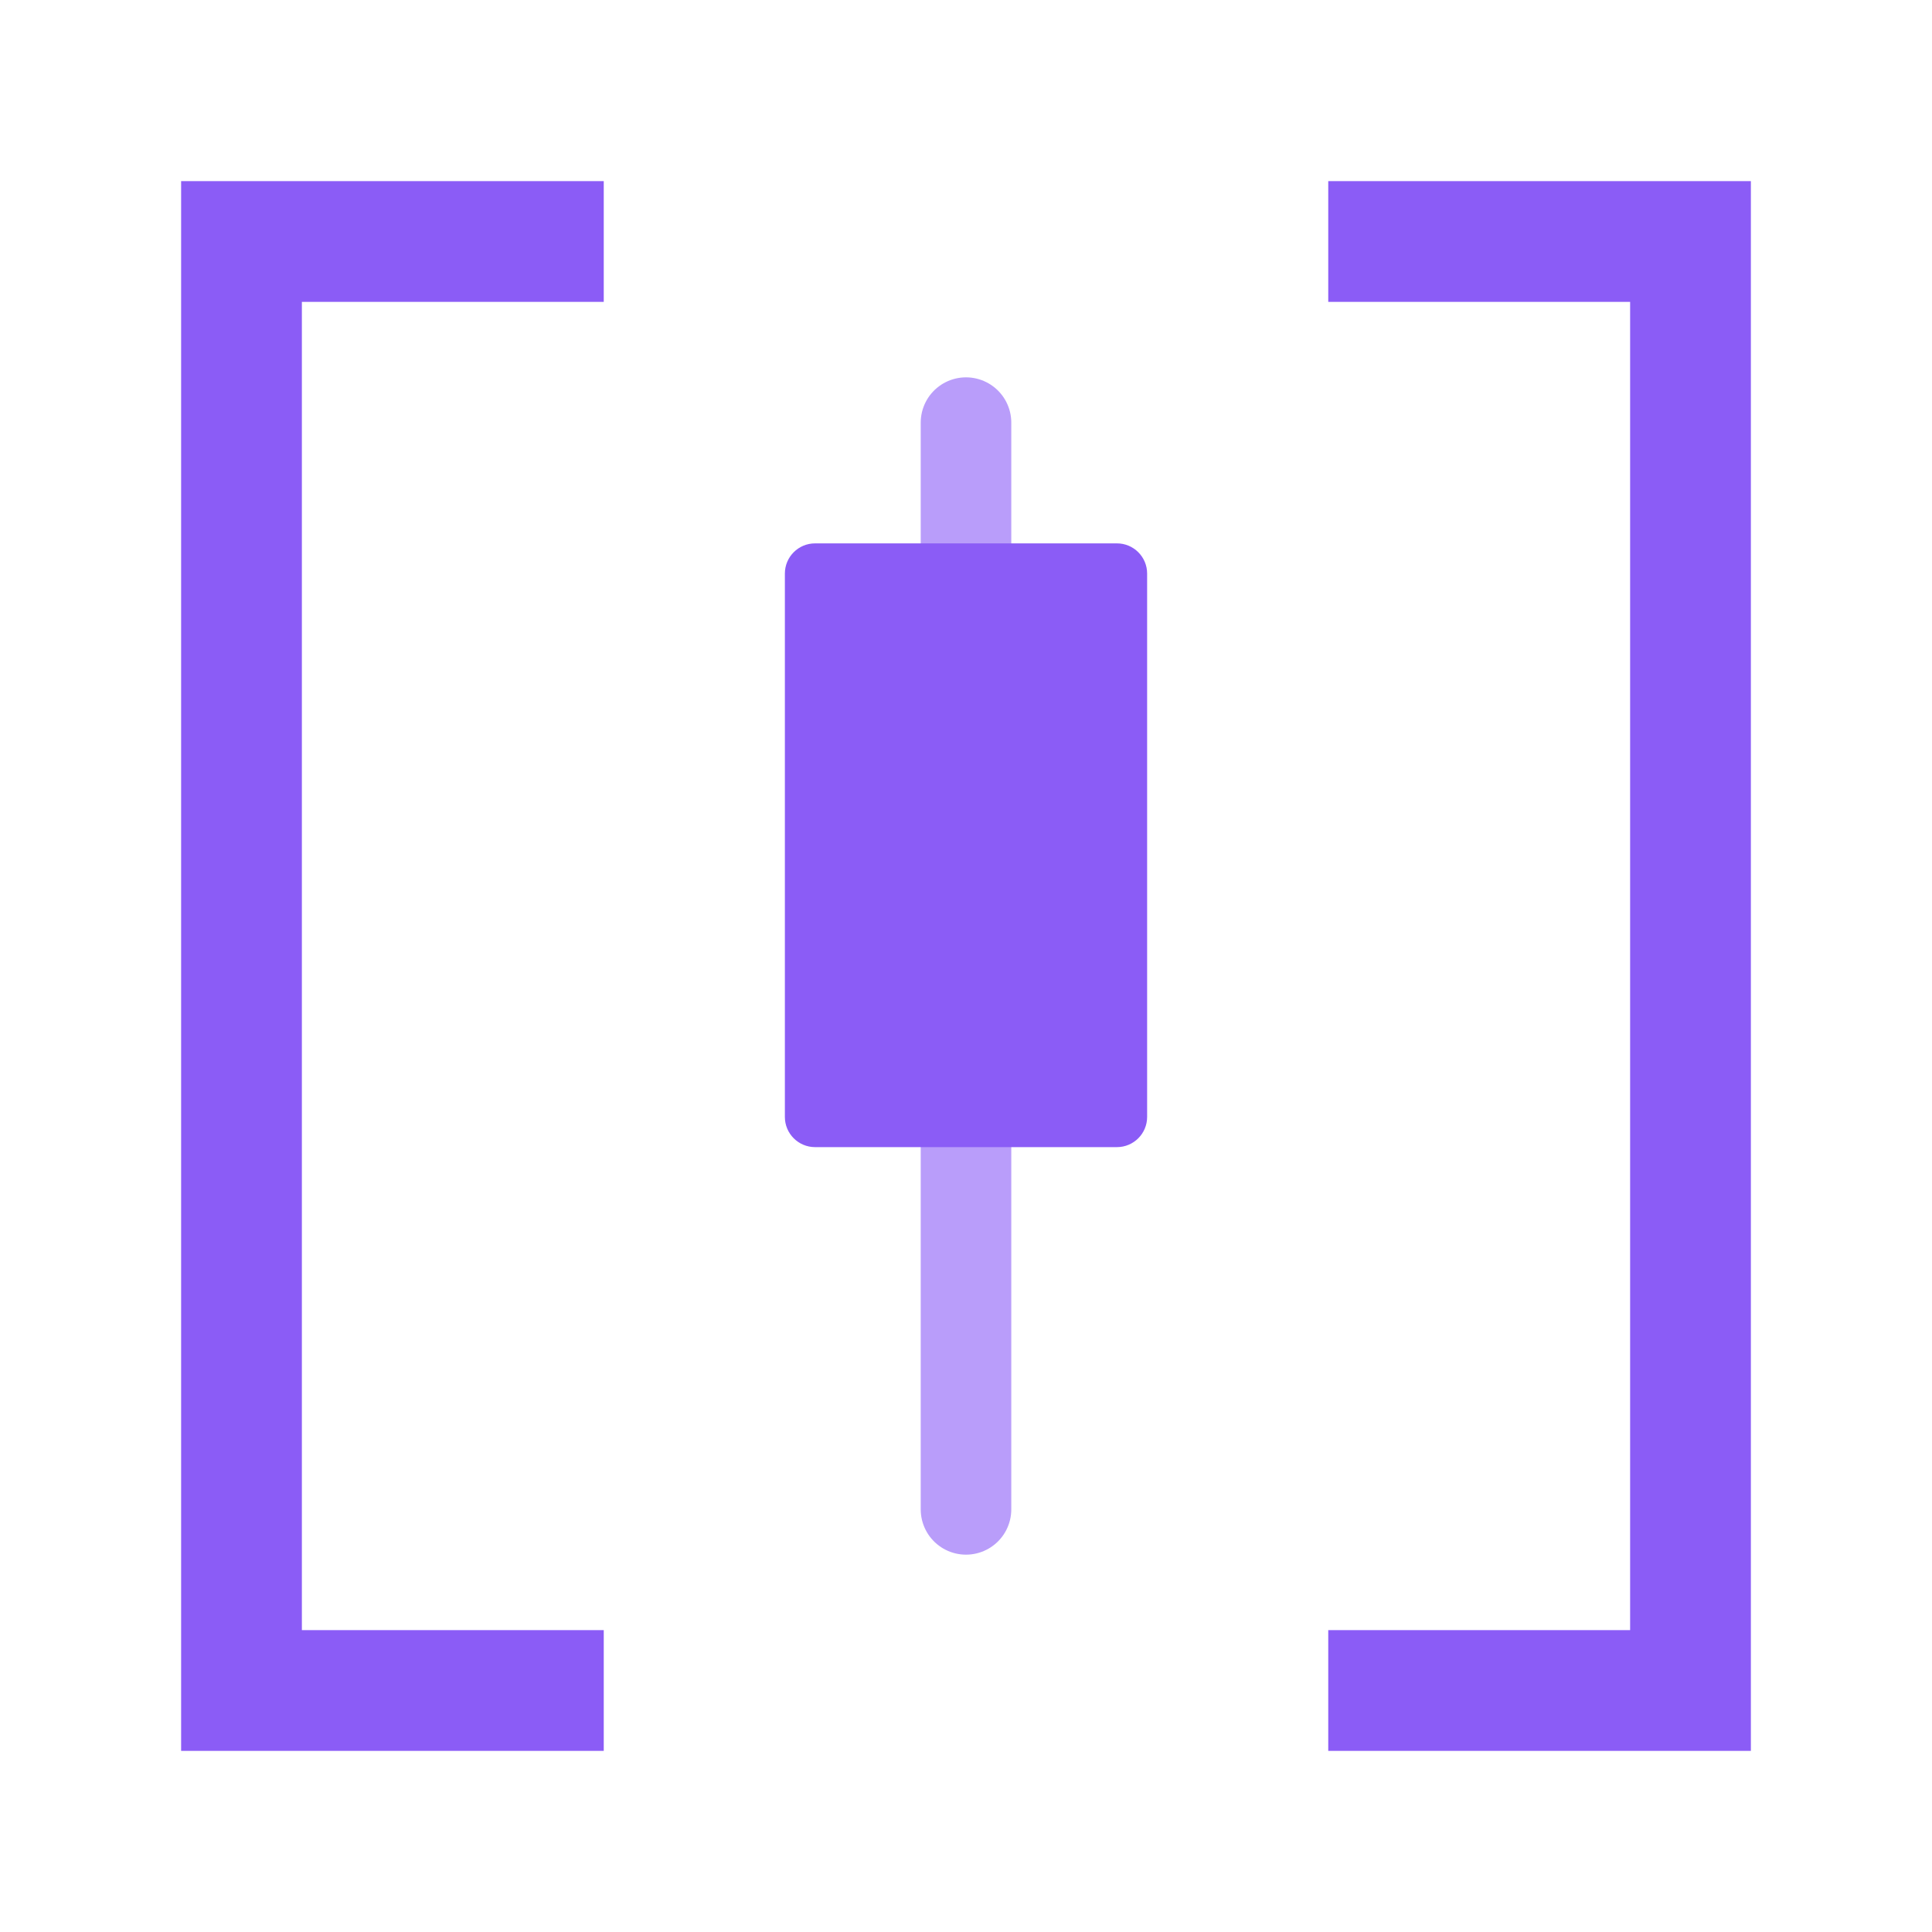
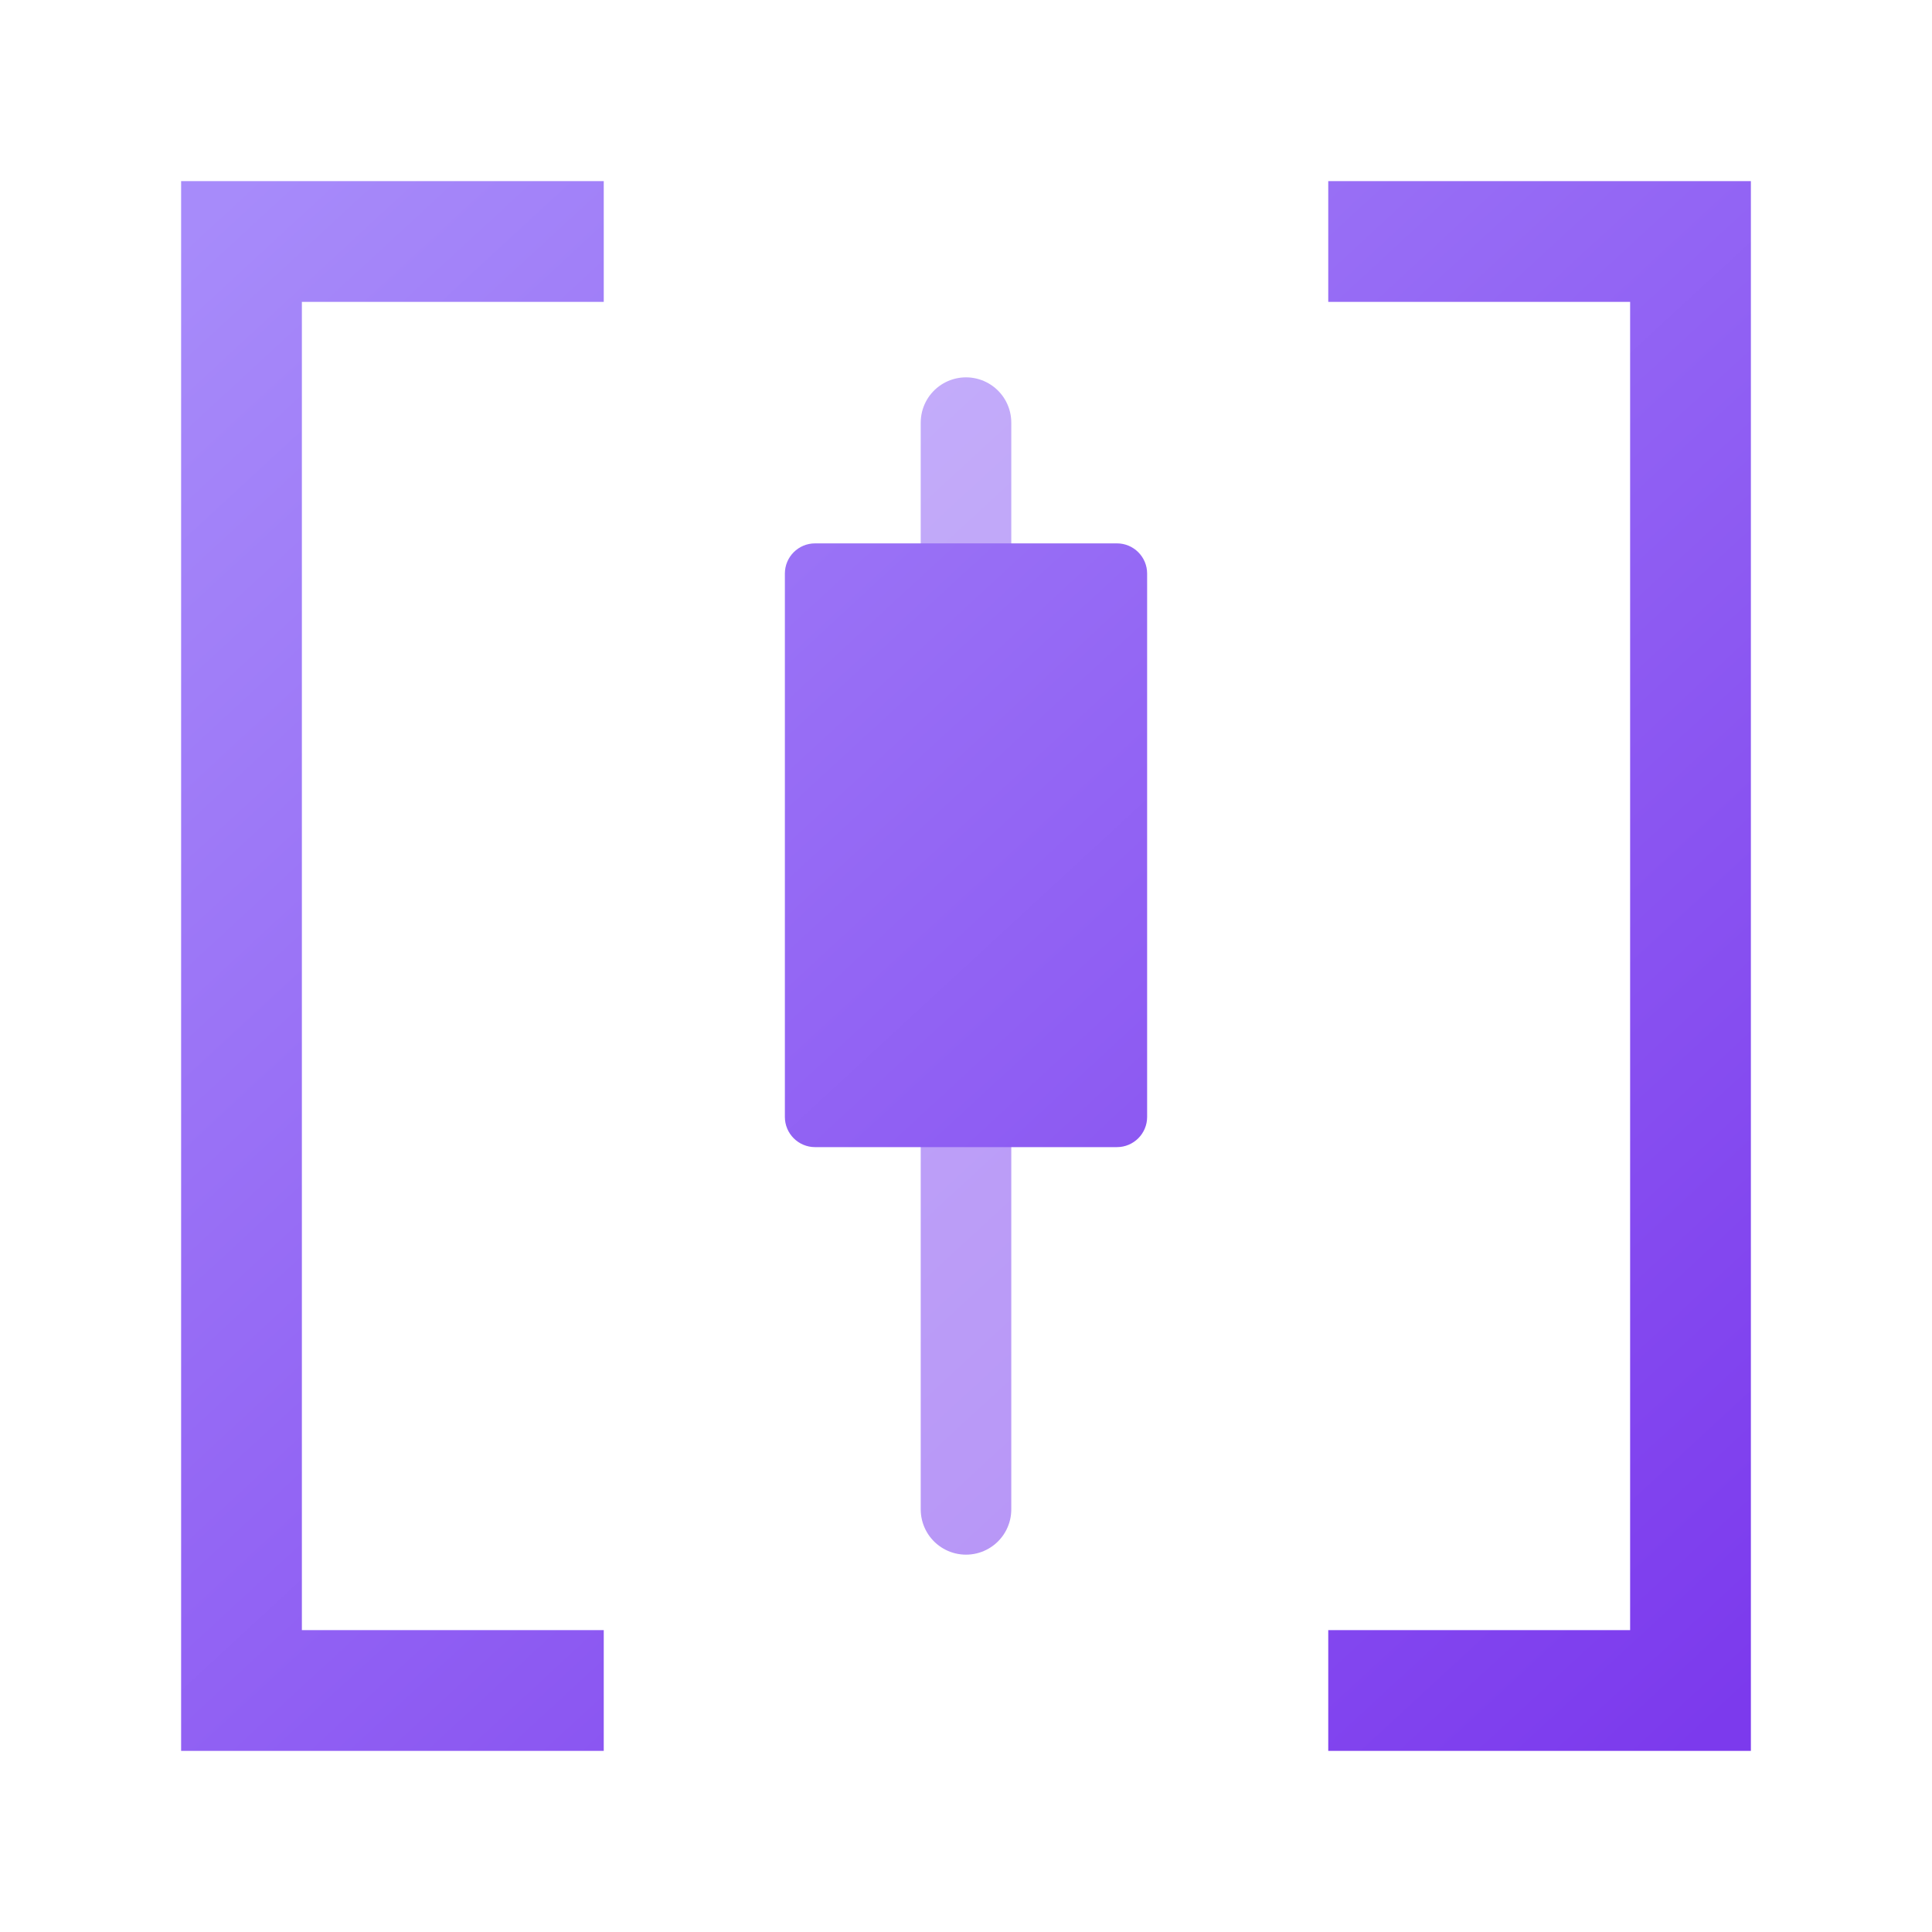
<svg xmlns="http://www.w3.org/2000/svg" viewBox="0 0 32 32" width="512" height="512" fill="none" role="img" aria-label="Tick Stock Panel">
-   <path d="M10 4 L4 4 L4 28 L10 28" stroke="#8B5CF6" stroke-width="2" stroke-linejoin="miter" stroke-linecap="butt" />
-   <path d="M22 4 L28 4 L28 28 L22 28" stroke="#8B5CF6" stroke-width="2" stroke-linejoin="miter" stroke-linecap="butt" />
-   <line x1="16" y1="7" x2="16" y2="25" stroke="#8B5CF6" stroke-width="1.5" stroke-linecap="round" stroke-opacity="0.6" />
-   <rect x="13" y="9" width="6" height="10" fill="#8B5CF6" rx="0.5" />
+   <defs>
+     <linearGradient id="tsp-pkg" x1="4" y1="3" x2="28" y2="29" gradientUnits="userSpaceOnUse">
+       <stop offset="0" stop-color="#A78BFA" />
+       <stop offset="1" stop-color="#7C3AED" />
+     </linearGradient>
+   </defs>
+   <path d="M10 4 L4 4 L4 28 L10 28" stroke="url(#tsp-pkg)" stroke-width="2" stroke-linejoin="miter" stroke-linecap="butt" />
+   <path d="M22 4 L28 4 L28 28 L22 28" stroke="url(#tsp-pkg)" stroke-width="2" stroke-linejoin="miter" stroke-linecap="butt" />
+   <line x1="16" y1="7" x2="16" y2="25" stroke="url(#tsp-pkg)" stroke-width="1.5" stroke-linecap="round" stroke-opacity="0.6" />
+   <rect x="13" y="9" width="6" height="10" fill="url(#tsp-pkg)" rx="0.5" />
</svg>
